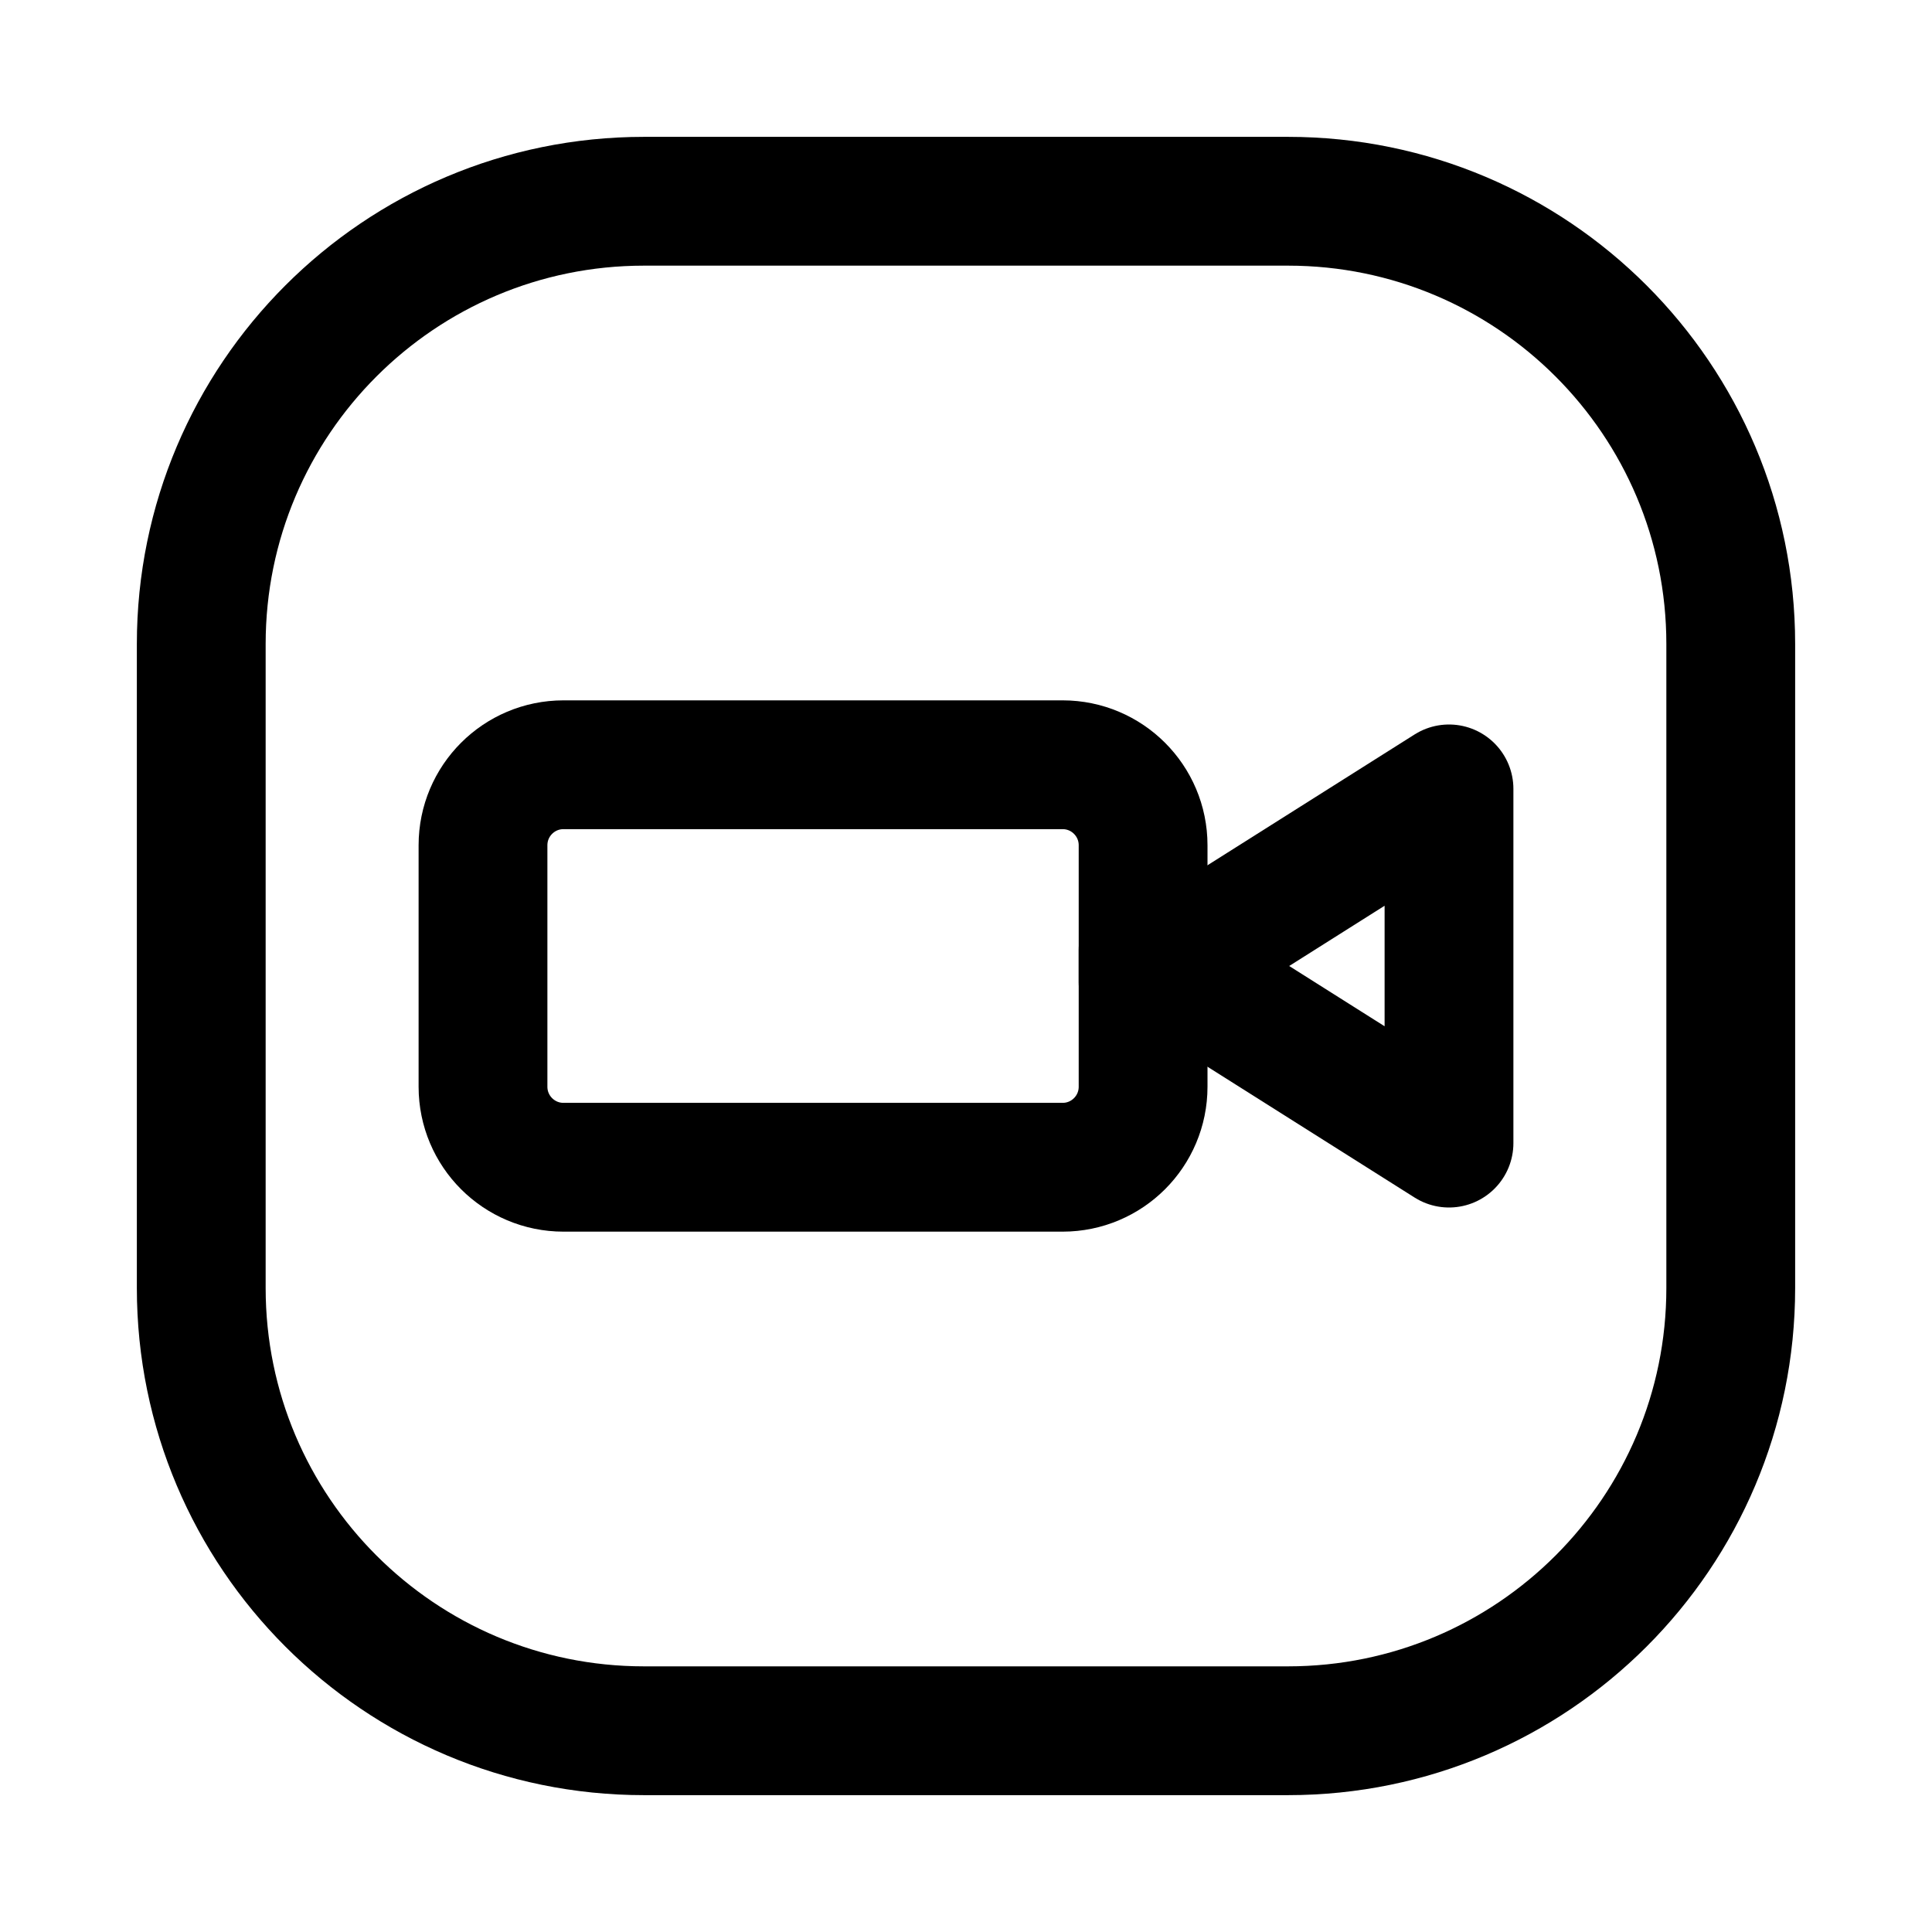
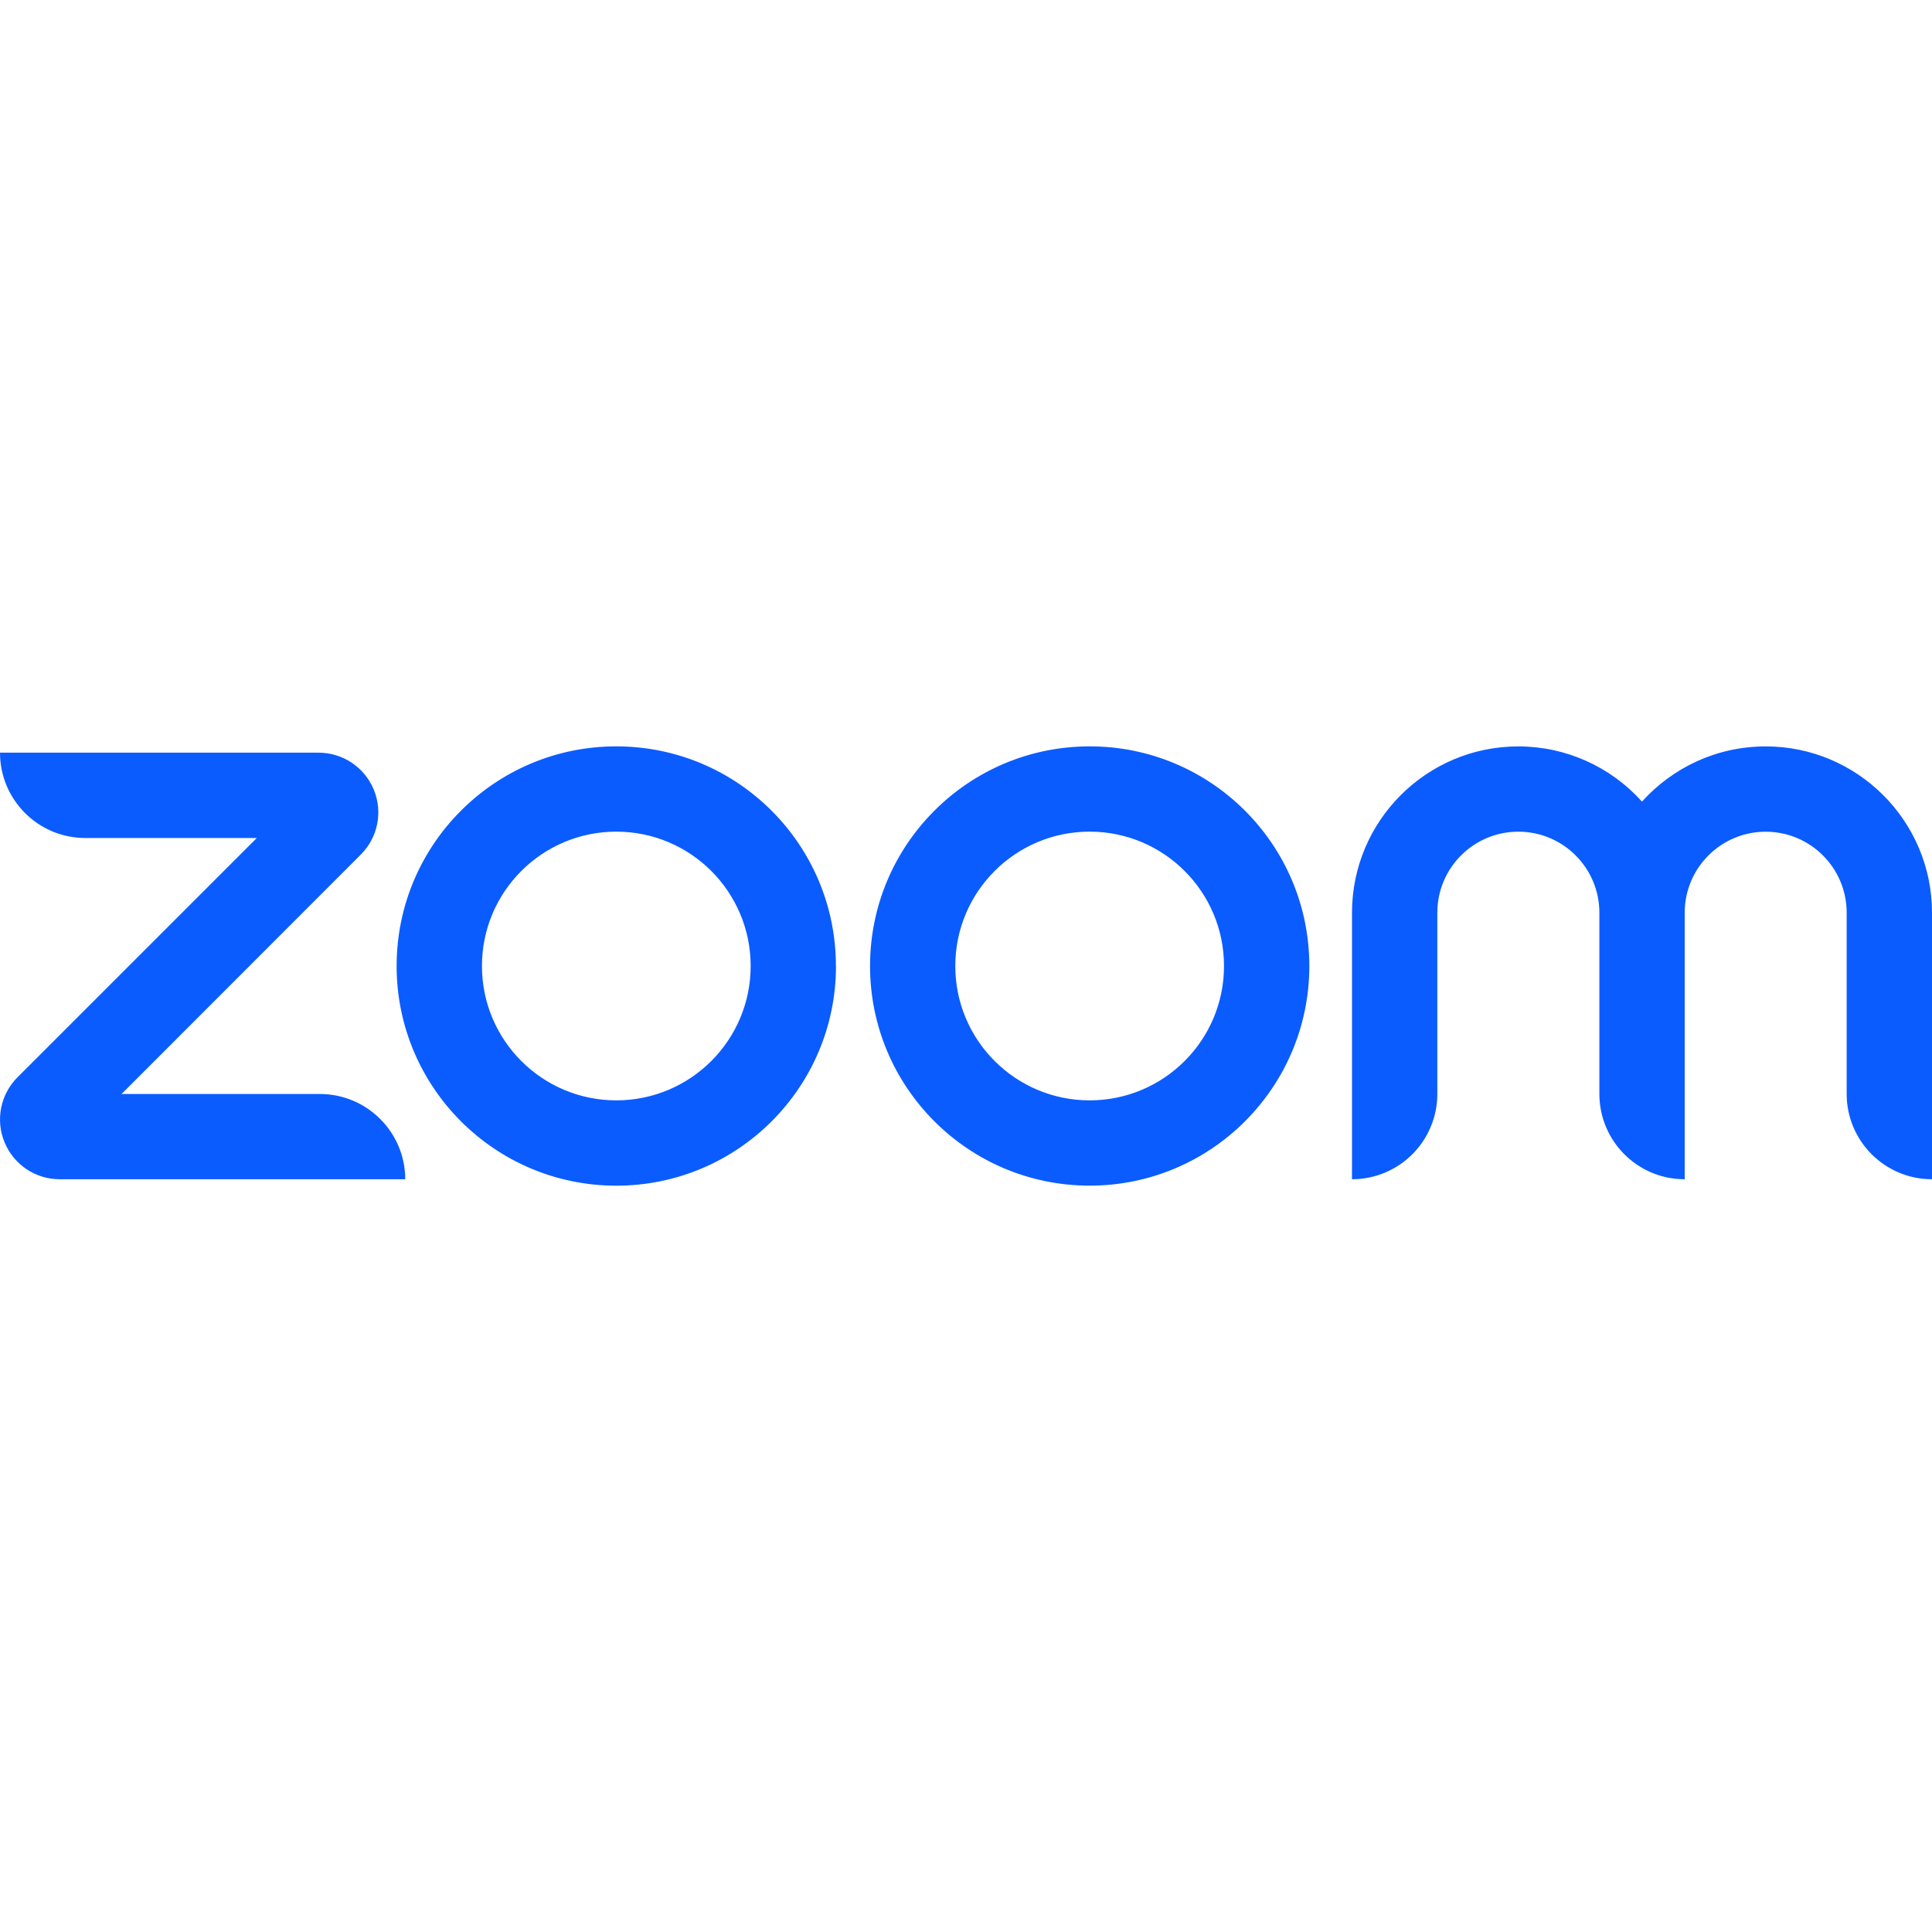
- <svg xmlns="http://www.w3.org/2000/svg" viewBox="0 0 24 24" fill="none" stroke="currentColor" stroke-width="1.6" stroke-linecap="round" stroke-linejoin="round" aria-hidden="true">
-   <rect x="2.5" y="2.5" width="19" height="19" rx="5.5" />
-   <path d="M7 9.5h6.2a1 1 0 0 1 1 1v3a1 1 0 0 1-1 1H7a1 1 0 0 1-1-1v-3a1 1 0 0 1 1-1z" />
-   <path d="M14.2 12.2l3.8-2.4v4.4l-3.8-2.4z" />
+ <svg xmlns="http://www.w3.org/2000/svg" viewBox="0 0 24 24" fill="#0b5cff" aria-hidden="true">
+   <path d="M5.033 14.649H.743a.74.74 0 0 1-.686-.458.74.74 0 0 1 .16-.808L3.19 10.41H1.06A1.06 1.06 0 0 1 0 9.35h3.957c.301 0 .57.18.686.458a.74.74 0 0 1-.161.808L1.51 13.59h2.464c.585 0 1.06.475 1.06 1.06zM24 11.338c0-1.14-.927-2.066-2.066-2.066-.61 0-1.158.265-1.537.686a2.061 2.061 0 0 0-1.536-.686c-1.14 0-2.066.926-2.066 2.066v3.311a1.06 1.06 0 0 0 1.06-1.06v-2.251a1.004 1.004 0 0 1 2.013 0v2.251c0 .586.474 1.06 1.06 1.06v-3.311a1.004 1.004 0 0 1 2.012 0v2.251c0 .586.475 1.06 1.06 1.06zM16.265 12a2.728 2.728 0 1 1-5.457 0 2.728 2.728 0 0 1 5.457 0zm-1.06 0a1.669 1.669 0 1 0-3.338 0 1.669 1.669 0 0 0 3.338 0zm-4.82 0a2.728 2.728 0 1 1-5.458 0 2.728 2.728 0 0 1 5.457 0zm-1.06 0a1.669 1.669 0 1 0-3.338 0 1.669 1.669 0 0 0 3.338 0z" />
</svg>
